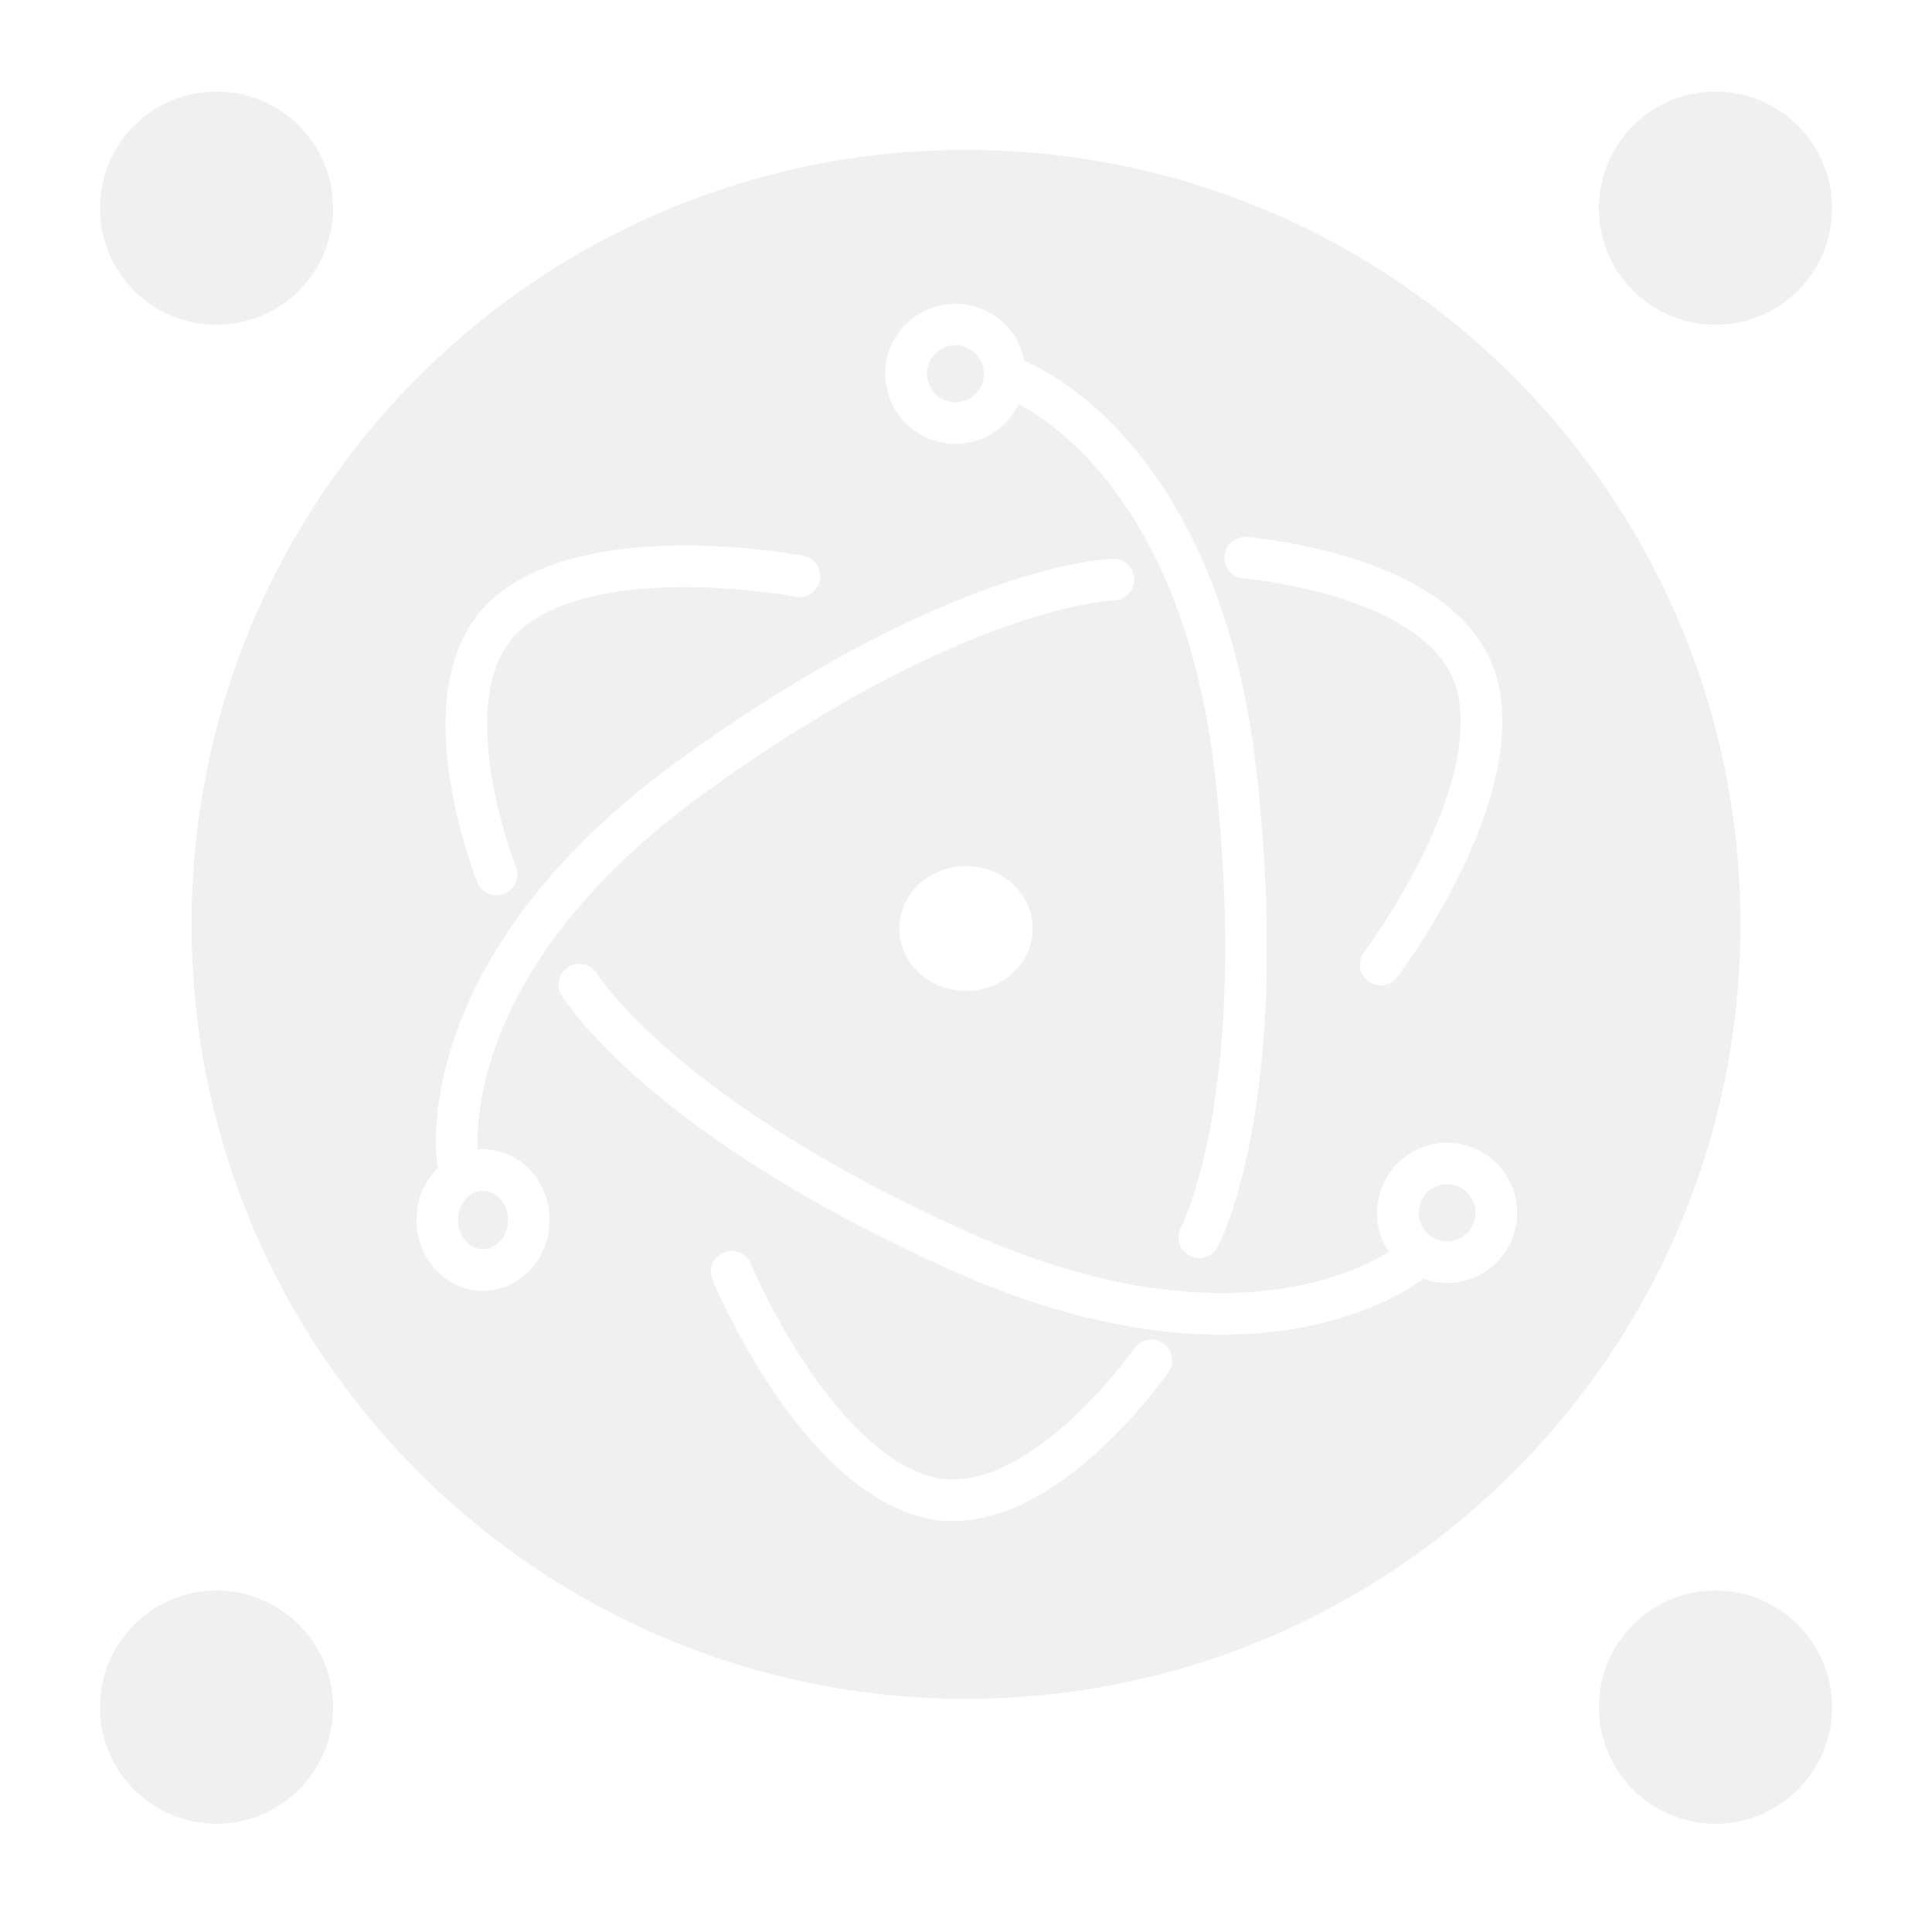
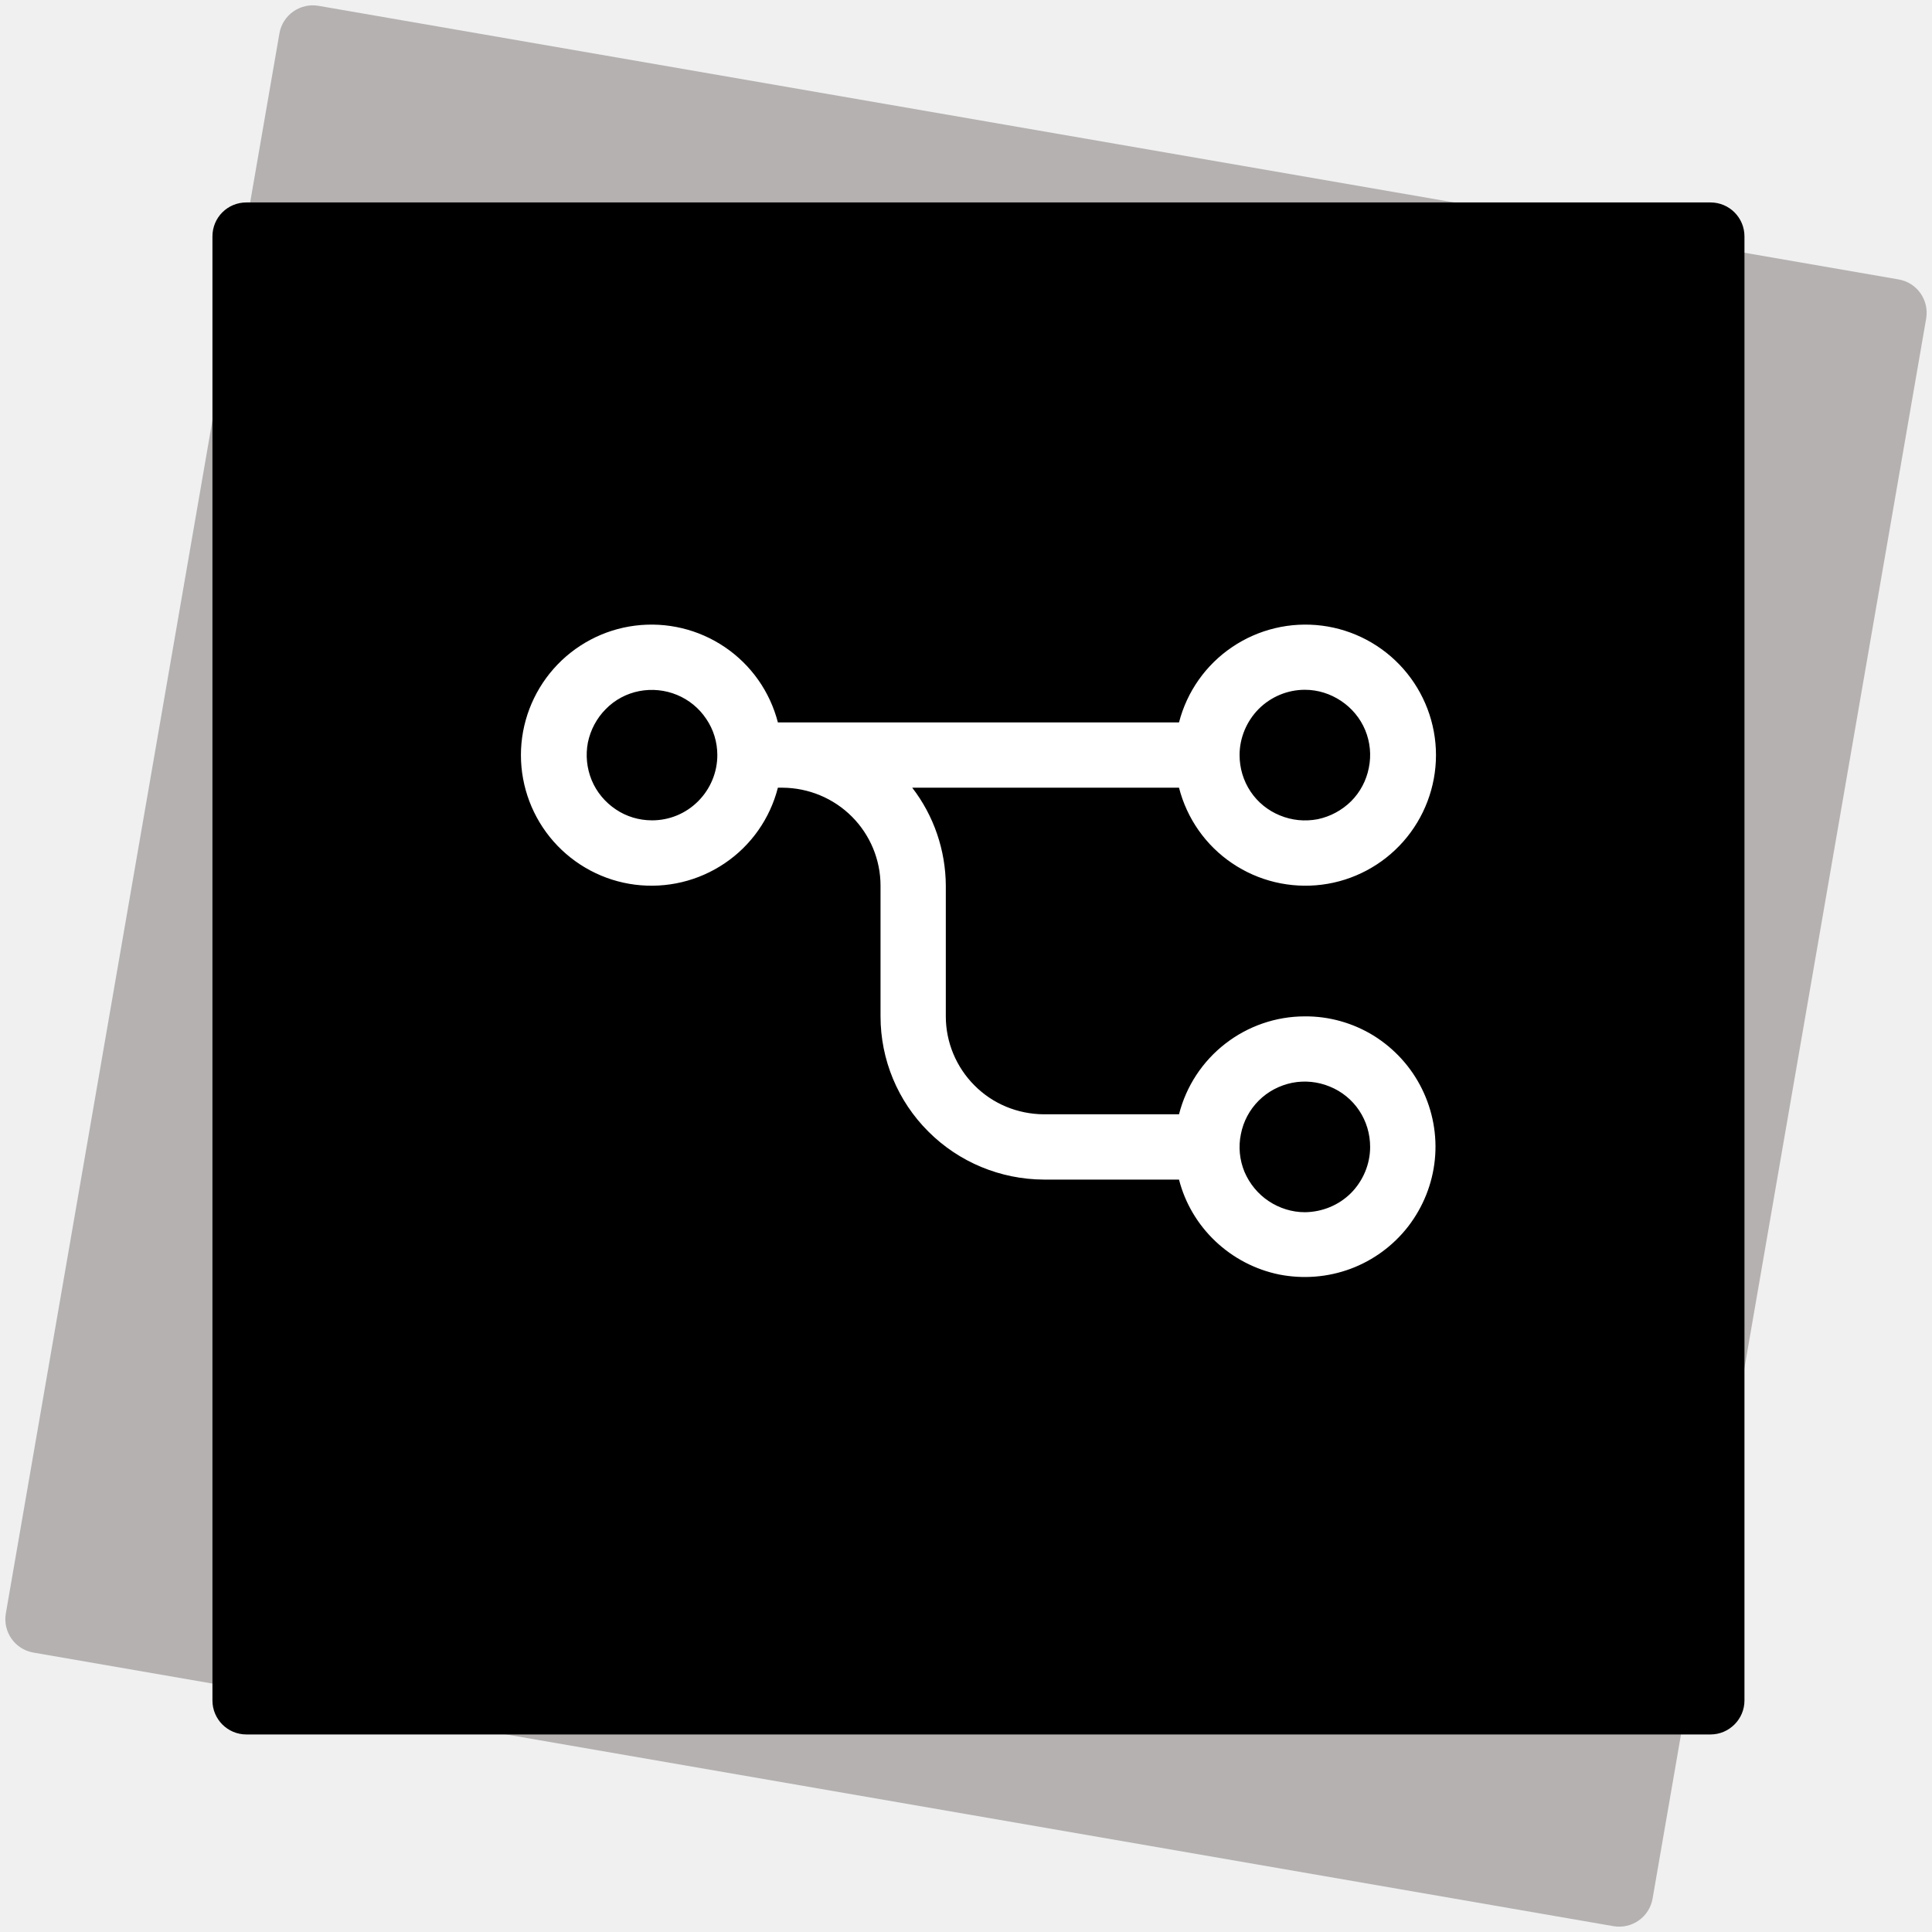
- <svg xmlns="http://www.w3.org/2000/svg" width="232" height="232" viewBox="0 0 232 232" fill="none">
-   <g filter="url(#filter0_b)">
-     <path d="M231.5 1V0.5H231H1H0.5V1V231V231.5H1H231H231.5V231V1ZM40.5 25C40.5 33.008 34.008 39.5 26 39.5C17.992 39.5 11.5 33.008 11.5 25C11.5 16.992 17.992 10.5 26 10.5C34.008 10.5 40.5 16.992 40.5 25ZM220.5 25C220.5 33.008 214.008 39.5 206 39.5C197.992 39.5 191.5 33.008 191.5 25C191.5 16.992 197.992 10.5 206 10.5C214.008 10.5 220.5 16.992 220.5 25ZM40.5 205C40.5 213.008 34.008 219.5 26 219.5C17.992 219.5 11.5 213.008 11.5 205C11.5 196.992 17.992 190.5 26 190.5C34.008 190.5 40.5 196.992 40.5 205ZM220.5 205C220.5 213.008 214.008 219.5 206 219.5C197.992 219.5 191.5 213.008 191.5 205C191.5 196.992 197.992 190.5 206 190.5C214.008 190.5 220.5 196.992 220.5 205ZM209.5 111C209.5 162.639 167.639 204.5 116 204.5C64.361 204.5 22.5 162.639 22.5 111C22.5 59.361 64.361 17.5 116 17.5C167.639 17.5 209.5 59.361 209.5 111Z" fill="white" stroke="white" />
-     <path d="M63.5 146.5C63.5 149.959 60.897 152.5 58 152.5C55.103 152.5 52.5 149.959 52.5 146.5C52.5 143.041 55.103 140.5 58 140.5C60.897 140.5 63.5 143.041 63.5 146.5Z" stroke="white" stroke-width="5" />
-     <path d="M54.986 139.466C54.986 139.466 51.197 116.315 83.187 93.165C115.178 70.014 133.698 69.593 133.698 69.593" stroke="white" stroke-width="5" stroke-linecap="round" />
-     <path d="M178.902 142.686C177.27 139.853 173.652 138.88 170.819 140.512C167.987 142.144 167.014 145.762 168.646 148.595C170.277 151.427 173.896 152.4 176.728 150.768C179.561 149.137 180.534 145.518 178.902 142.686Z" stroke="white" stroke-width="5" />
-     <path d="M169.409 151.555C169.409 151.555 151.24 166.394 115.211 150.232C79.182 134.07 69.572 118.232 69.572 118.232" stroke="white" stroke-width="5" stroke-linecap="round" />
-     <path d="M109.577 41.971C107.966 44.814 108.964 48.426 111.808 50.038C114.651 51.65 118.263 50.651 119.875 47.807C121.487 44.964 120.488 41.352 117.645 39.74C114.801 38.129 111.189 39.127 109.577 41.971Z" stroke="white" stroke-width="5" />
-     <path d="M122.038 45.647C122.038 45.647 144.047 53.767 148.412 93.013C152.778 132.259 144.012 148.579 144.012 148.579" stroke="white" stroke-width="5" stroke-linecap="round" />
-     <path d="M59.633 105C59.633 105 50.437 82.104 61.305 73.362C72.174 64.619 96 69.199 96 69.199" stroke="white" stroke-width="5" stroke-linecap="round" />
-     <path d="M149.532 66.978C149.532 66.978 174.391 68.913 177.477 82.638C180.564 96.363 165.799 115.833 165.799 115.833" stroke="white" stroke-width="5" stroke-linecap="round" />
-     <path d="M138.248 163.363C138.248 163.363 124.023 183.841 110.618 179.573C97.213 175.305 87.866 152.728 87.866 152.728" stroke="white" stroke-width="5" stroke-linecap="round" />
-     <path d="M116 119C120.418 119 124 115.642 124 111.5C124 107.358 120.418 104 116 104C111.582 104 108 107.358 108 111.5C108 115.642 111.582 119 116 119Z" fill="white" />
-   </g>
-   <defs>
-     <filter id="filter0_b" x="-4" y="-4" width="240" height="240" filterUnits="userSpaceOnUse" color-interpolation-filters="sRGB">
-       <feFlood flood-opacity="0" result="BackgroundImageFix" />
-       <feGaussianBlur in="BackgroundImage" stdDeviation="2" />
-       <feComposite in2="SourceAlpha" operator="in" result="effect1_backgroundBlur" />
-       <feBlend mode="normal" in="SourceGraphic" in2="effect1_backgroundBlur" result="shape" />
-     </filter>
-   </defs>
+ <svg xmlns="http://www.w3.org/2000/svg" version="1.2" viewBox="0 0 1024 1024" width="232" height="232">
+   <style>
+ 		.s0 { fill: #b5b1b1 } 
+ 		.s1 { fill: #000000 } 
+ 		.s2 { fill: #ffffff } 
+ 	</style>
+   <path id="Layer" class="s0" d="m148.1 17.7c1.7-9.8 11-16.3 20.8-14.6l837.4 145c9.8 1.7 16.3 11 14.6 20.8l-145 837.4c-1.7 9.8-11 16.3-20.8 14.6l-837.4-145c-9.8-1.7-16.3-11-14.6-20.8z" />
+   <path id="Layer" class="s1" d="m112.6 125.3c0-10 8-18 18-18h776c9.9 0 18 8 18 18v776c0 9.9-8.1 18-18 18h-776c-10 0-18-8.1-18-18z" />
+   <path id="Layer" fill-rule="evenodd" class="s2" d="m728.2 549c11 6.9 19.8 16.6 25.5 28.2 5.7 11.6 8.1 24.6 6.8 37.4-1.3 12.9-6.2 25.1-14.1 35.4-7.9 10.2-18.5 18-30.6 22.5-12.1 4.5-25.2 5.5-37.9 3-12.6-2.6-24.3-8.7-33.7-17.6-9.4-8.9-16.1-20.2-19.3-32.7h-71.7c-22.9-0.1-44.9-9.2-61.1-25.4-16.3-16.2-25.4-38.2-25.4-61.1v-69.3c0-13.7-5.5-26.9-15.2-36.6-9.8-9.8-23-15.2-36.7-15.3h-2.5c-4.2 16.4-14.2 30.6-28.1 40-14 9.5-30.9 13.5-47.6 11.4-16.7-2.1-32.1-10.3-43.2-22.9-11.1-12.6-17.3-28.9-17.3-45.8 0-16.8 6.2-33.1 17.3-45.7 11.1-12.6 26.5-20.8 43.2-22.9 16.7-2.1 33.6 1.9 47.6 11.4 13.9 9.4 23.9 23.6 28.1 39.9h212.6c4.2-16.3 14.2-30.5 28.1-39.9 14-9.5 30.9-13.5 47.6-11.4 16.7 2.1 32.1 10.3 43.2 22.9 11.1 12.6 17.3 28.9 17.3 45.7 0 16.9-6.2 33.2-17.3 45.8-11.1 12.6-26.5 20.8-43.2 22.9-16.7 2.1-33.6-1.9-47.6-11.4-13.9-9.4-23.9-23.6-28.1-40h-141.4c11.5 14.9 17.7 33.2 17.8 51.9v69.3c0 13.7 5.5 26.9 15.2 36.6 9.7 9.8 22.9 15.2 36.7 15.3h71.7c3.8-14.9 12.4-28 24.5-37.4 12.1-9.4 26.9-14.5 42.2-14.5 12.9-0.1 25.6 3.5 36.6 10.3zm-61.1-173.2c-6.4 6.5-10.1 15.3-10.1 24.4 0 6.9 2 13.6 5.8 19.3 3.8 5.7 9.2 10.1 15.6 12.7 6.3 2.6 13.2 3.3 20 2 6.7-1.4 12.8-4.7 17.7-9.5 4.8-4.8 8.1-11 9.4-17.7 1.4-6.7 0.7-13.7-1.9-20-2.6-6.3-7.1-11.7-12.8-15.5-5.7-3.8-12.3-5.9-19.2-5.9-9.2 0-18 3.7-24.5 10.2zm-297.1 48.9c6.5-6.5 10.2-15.3 10.2-24.5 0-6.8-2-13.5-5.9-19.2-3.8-5.7-9.2-10.1-15.5-12.7-6.3-2.6-13.3-3.3-20-2-6.7 1.3-12.9 4.6-17.7 9.5-4.8 4.8-8.1 11-9.5 17.7-1.3 6.7-0.6 13.7 2 20 2.6 6.3 7.1 11.7 12.8 15.5 5.6 3.8 12.3 5.8 19.2 5.8 9.2 0 17.9-3.6 24.4-10.1zm346.1 207.6c6.4-6.5 10.1-15.3 10.1-24.4 0-6.9-2-13.6-5.8-19.3-3.8-5.7-9.2-10.1-15.6-12.7-6.3-2.6-13.2-3.3-19.9-2-6.8 1.4-12.9 4.6-17.8 9.5-4.8 4.8-8.1 11-9.4 17.7-1.4 6.7-0.7 13.7 1.9 20 2.7 6.3 7.1 11.7 12.8 15.5 5.7 3.8 12.4 5.9 19.2 5.9 9.2-0.1 18-3.7 24.5-10.2z" />
</svg>
